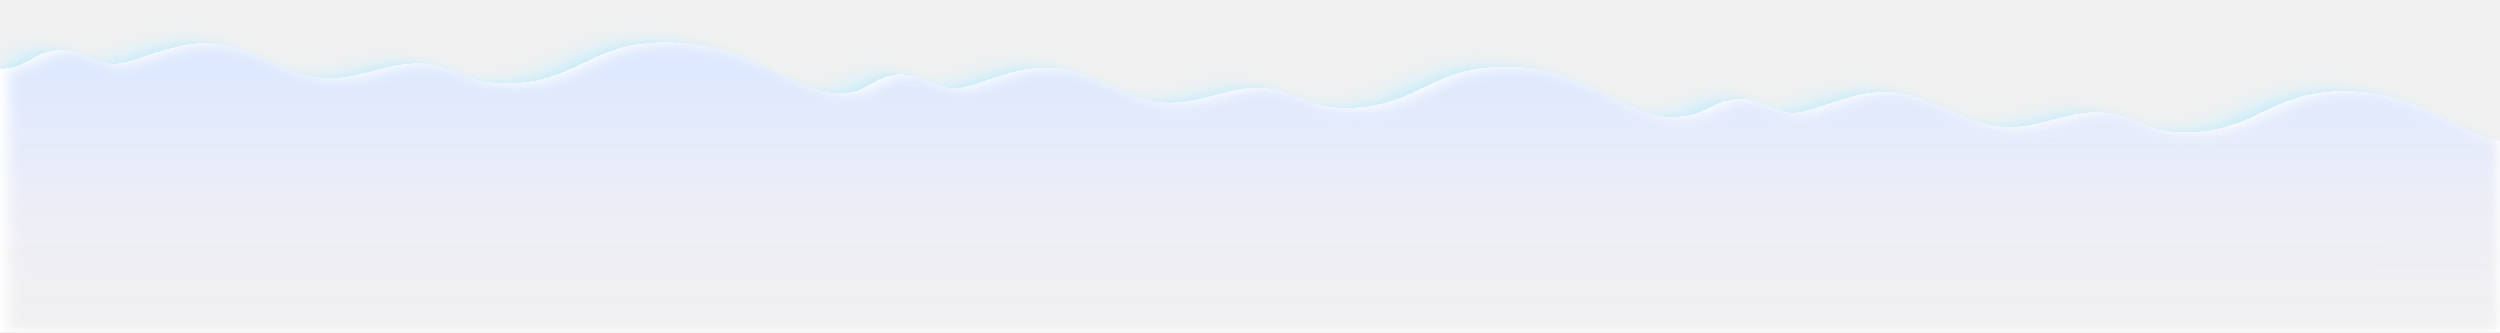
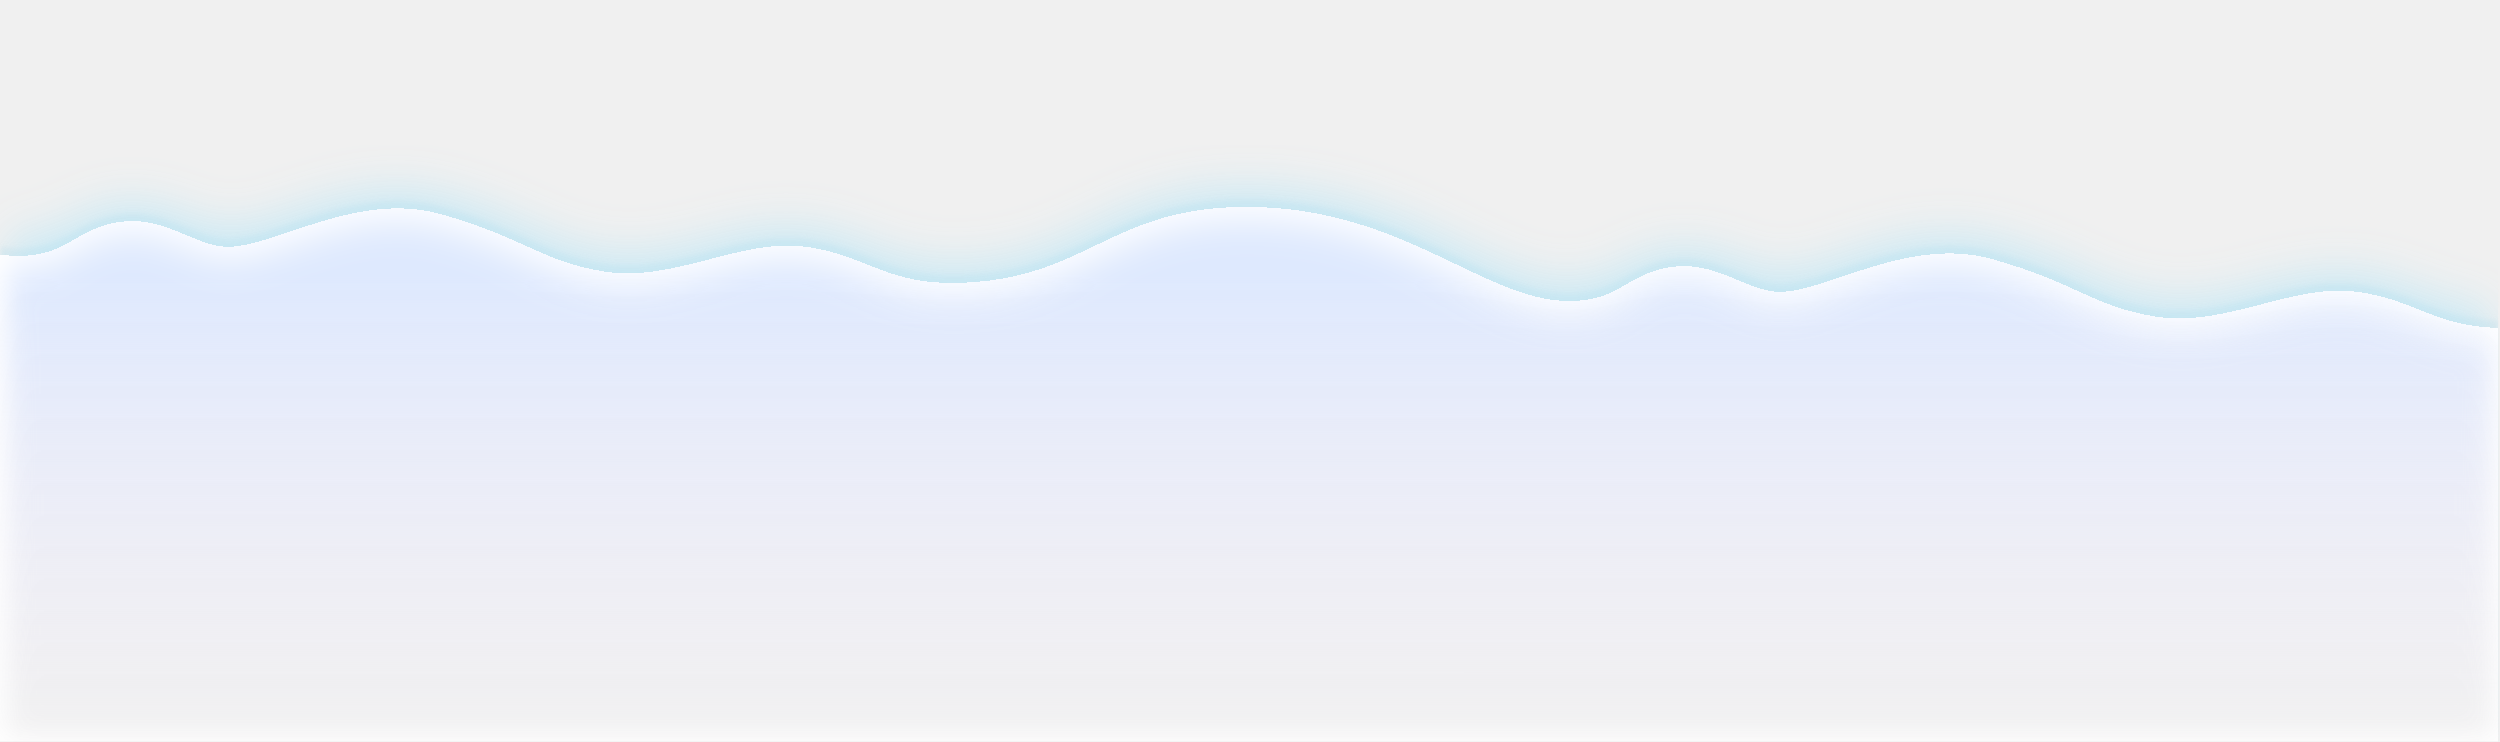
- <svg xmlns="http://www.w3.org/2000/svg" width="1874" height="249" viewBox="0 0 1874 249" fill="none">
-   <mask id="mask0_2460_3320" style="mask-type:alpha" maskUnits="userSpaceOnUse" x="0" y="0" width="1874" height="249">
-     <rect x="1874" width="249" height="1874" transform="rotate(90 1874 0)" fill="#D9D9D9" />
-   </mask>
-   <g mask="url(#mask0_2460_3320)">
-     <g filter="url(#filter0_ddi_2460_3320)">
-       <path d="M498.381 31.7C557.291 31.7 589.5 64.5 621.997 69.382C648.858 72.587 650.689 59.462 669.919 56.257C689.148 53.053 701.12 66.177 714.94 66.177C734.017 66.177 767.289 43.438 801.169 52.9C835.05 62.362 842.351 72.275 867.71 76.25C895.944 80.676 923.11 62.606 949.36 66.177C975.61 69.749 982.02 82.507 1015.29 80.676C1064.28 77.979 1074.02 50 1128.38 50C1186.71 50 1218.55 86.956 1251.03 87.686C1278.5 87.686 1279.7 77.761 1298.92 74.557C1318.15 71.352 1330.12 84.477 1343.94 84.477C1363.02 84.477 1396.29 61.737 1430.17 71.2C1464.05 80.662 1471.35 90.575 1496.71 94.55C1524.95 98.976 1552.11 80.906 1578.36 84.477C1604.61 88.049 1611.02 100.807 1644.29 98.976C1693.28 96.279 1703.02 68.3 1757.38 68.3C1816.29 68.3 1848.19 105.996 1881 105.996L1881 262.5L-8.001 262.5L-8.001 51.082C18.86 54.287 20.691 41.162 39.921 37.957C59.15 34.752 71.123 47.877 84.942 47.877C104.02 47.877 137.291 25.138 171.172 34.6C205.052 44.062 212.353 53.975 237.712 57.95C265.946 62.376 293.112 44.306 319.362 47.877C345.612 51.449 352.022 64.207 385.292 62.376C434.282 59.679 444.018 31.7 498.381 31.7Z" fill="url(#paint0_linear_2460_3320)" shape-rendering="crispEdges" />
+ <svg xmlns="http://www.w3.org/2000/svg" width="1015" height="301" viewBox="0 0 1015 301" fill="none">
+   <g clip-path="url(#clip0_2547_3344)">
+     <g filter="url(#filter0_ddi_2547_3344)">
+       <path d="M506.085 84C564.994 84 597.204 116.8 629.701 121.682C656.561 124.887 658.393 111.762 677.622 108.557C696.852 105.352 708.824 118.477 722.644 118.477C741.721 118.477 774.992 95.737 808.873 105.2C842.754 114.662 850.055 124.575 875.414 128.55C903.648 132.976 930.814 114.906 957.064 118.477C980.759 121.701 988.288 132.411 1014 133.118L1014 314.8L-0.297 314.8L-0.297 103.382C26.564 106.587 28.395 93.462 47.625 90.257C66.854 87.052 78.826 100.177 92.646 100.177C111.723 100.177 144.995 77.437 178.875 86.9C212.756 96.362 220.057 106.275 245.416 110.25C273.65 114.676 300.816 96.606 327.066 100.177C353.316 103.749 359.726 116.507 392.996 114.676C441.986 111.979 451.722 84 506.085 84Z" fill="url(#paint0_linear_2547_3344)" shape-rendering="crispEdges" />
    </g>
  </g>
  <defs>
-     <filter id="filter0_ddi_2460_3320" x="-43.001" y="16.7" width="1930" height="260.8" filterUnits="userSpaceOnUse" color-interpolation-filters="sRGB">
+     <filter id="filter0_ddi_2547_3344" x="-20.297" y="59" width="1054.3" height="270.8" filterUnits="userSpaceOnUse" color-interpolation-filters="sRGB">
      <feFlood flood-opacity="0" result="BackgroundImageFix" />
      <feColorMatrix in="SourceAlpha" type="matrix" values="0 0 0 0 0 0 0 0 0 0 0 0 0 0 0 0 0 0 127 0" result="hardAlpha" />
-       <feOffset dx="-20" />
+       <feOffset dy="-3" />
+       <feGaussianBlur stdDeviation="1" />
+       <feComposite in2="hardAlpha" operator="out" />
+       <feColorMatrix type="matrix" values="0 0 0 0 0.798 0 0 0 0 0.882 0 0 0 0 0.912 0 0 0 0.5 0" />
+       <feBlend mode="normal" in2="BackgroundImageFix" result="effect1_dropShadow_2547_3344" />
+       <feColorMatrix in="SourceAlpha" type="matrix" values="0 0 0 0 0 0 0 0 0 0 0 0 0 0 0 0 0 0 127 0" result="hardAlpha" />
+       <feOffset dy="-5" />
+       <feGaussianBlur stdDeviation="10" />
+       <feComposite in2="hardAlpha" operator="out" />
+       <feColorMatrix type="matrix" values="0 0 0 0 0.737 0 0 0 0 0.905 0 0 0 0 0.967 0 0 0 0.9 0" />
+       <feBlend mode="normal" in2="effect1_dropShadow_2547_3344" result="effect2_dropShadow_2547_3344" />
+       <feBlend mode="normal" in="SourceGraphic" in2="effect2_dropShadow_2547_3344" result="shape" />
+       <feColorMatrix in="SourceAlpha" type="matrix" values="0 0 0 0 0 0 0 0 0 0 0 0 0 0 0 0 0 0 127 0" result="hardAlpha" />
+       <feOffset dy="5" />
      <feGaussianBlur stdDeviation="7.5" />
-       <feComposite in2="hardAlpha" operator="out" />
-       <feColorMatrix type="matrix" values="0 0 0 0 0.843 0 0 0 0 0.949 0 0 0 0 0.988 0 0 0 1 0" />
-       <feBlend mode="normal" in2="BackgroundImageFix" result="effect1_dropShadow_2460_3320" />
-       <feColorMatrix in="SourceAlpha" type="matrix" values="0 0 0 0 0 0 0 0 0 0 0 0 0 0 0 0 0 0 127 0" result="hardAlpha" />
-       <feOffset dx="-7" />
-       <feGaussianBlur stdDeviation="3" />
-       <feComposite in2="hardAlpha" operator="out" />
-       <feColorMatrix type="matrix" values="0 0 0 0 0.806 0 0 0 0 0.922 0 0 0 0 0.967 0 0 0 1 0" />
-       <feBlend mode="normal" in2="effect1_dropShadow_2460_3320" result="effect2_dropShadow_2460_3320" />
-       <feBlend mode="normal" in="SourceGraphic" in2="effect2_dropShadow_2460_3320" result="shape" />
-       <feColorMatrix in="SourceAlpha" type="matrix" values="0 0 0 0 0 0 0 0 0 0 0 0 0 0 0 0 0 0 127 0" result="hardAlpha" />
-       <feOffset dx="6" />
-       <feGaussianBlur stdDeviation="5" />
      <feComposite in2="hardAlpha" operator="arithmetic" k2="-1" k3="1" />
      <feColorMatrix type="matrix" values="0 0 0 0 1 0 0 0 0 1 0 0 0 0 1 0 0 0 1 0" />
-       <feBlend mode="normal" in2="shape" result="effect3_innerShadow_2460_3320" />
+       <feBlend mode="normal" in2="shape" result="effect3_innerShadow_2547_3344" />
    </filter>
-     <linearGradient id="paint0_linear_2460_3320" x1="579.5" y1="59" x2="579.499" y2="254" gradientUnits="userSpaceOnUse">
+     <linearGradient id="paint0_linear_2547_3344" x1="587.204" y1="111.3" x2="587.203" y2="306.3" gradientUnits="userSpaceOnUse">
      <stop stop-color="#DEE9FE" />
      <stop offset="1" stop-color="#F3EDFD" stop-opacity="0" />
    </linearGradient>
+     <clipPath id="clip0_2547_3344">
+       <rect width="1014.3" height="301" fill="white" />
+     </clipPath>
  </defs>
</svg>
